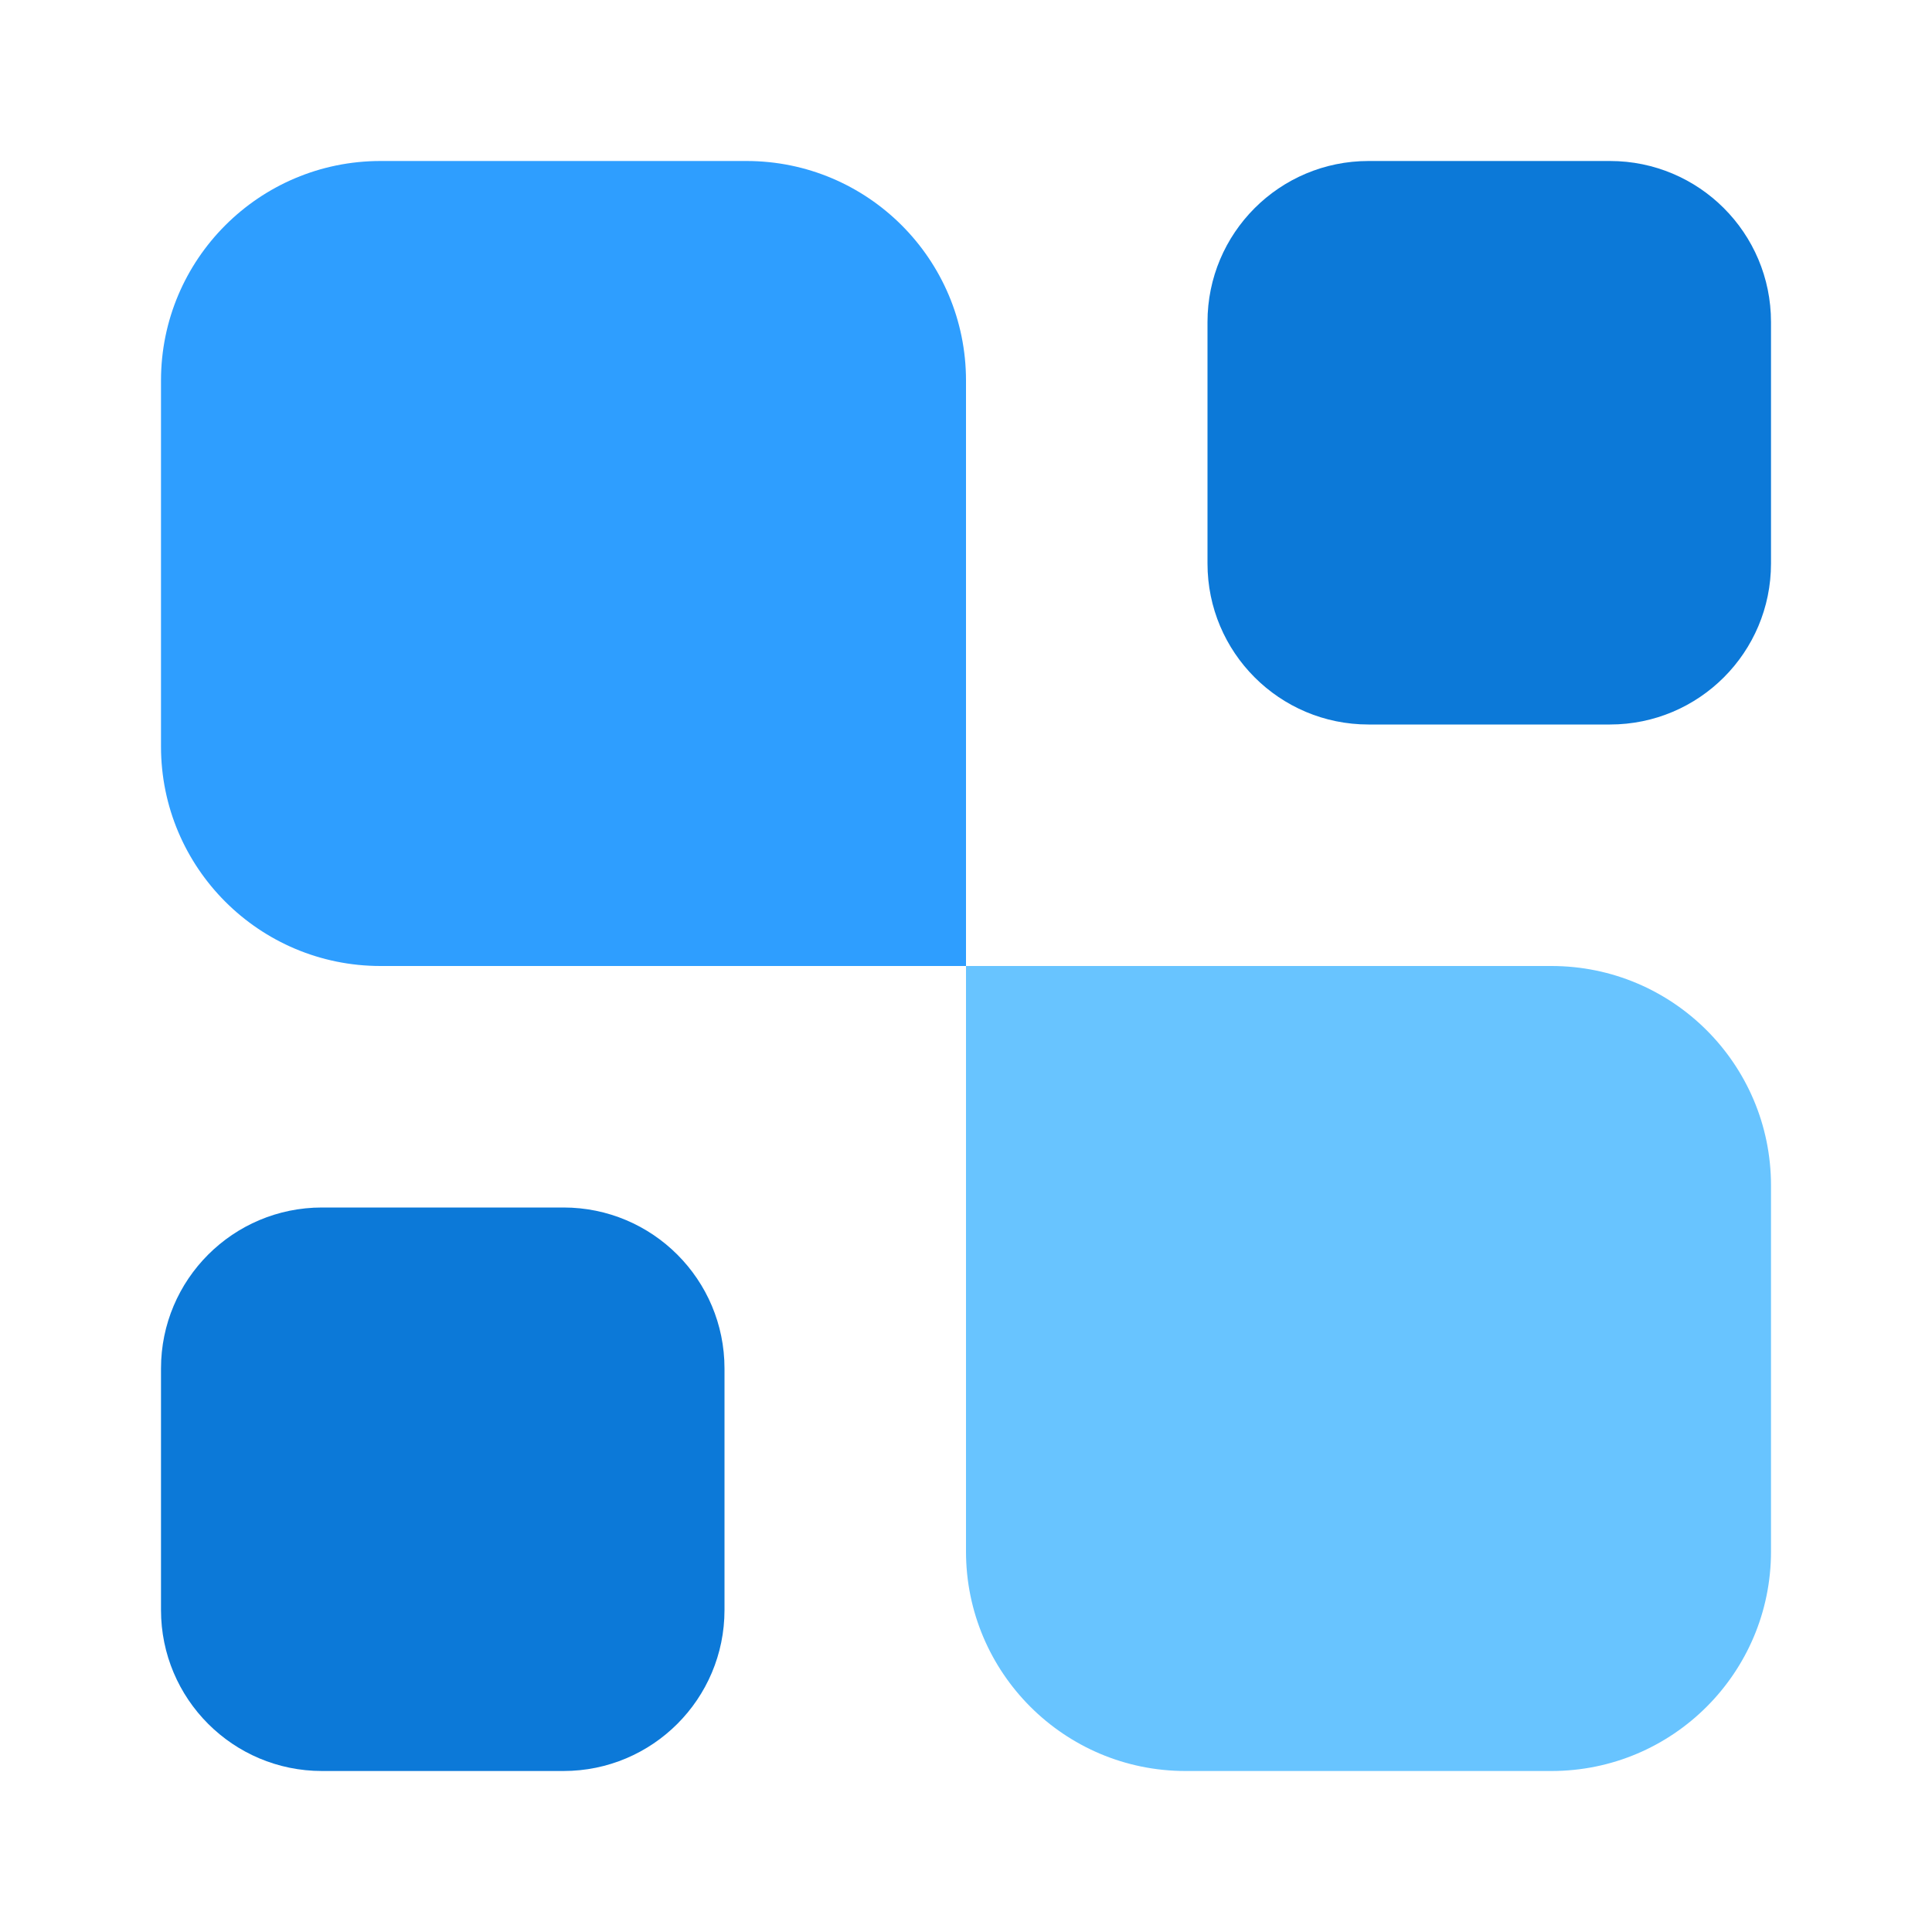
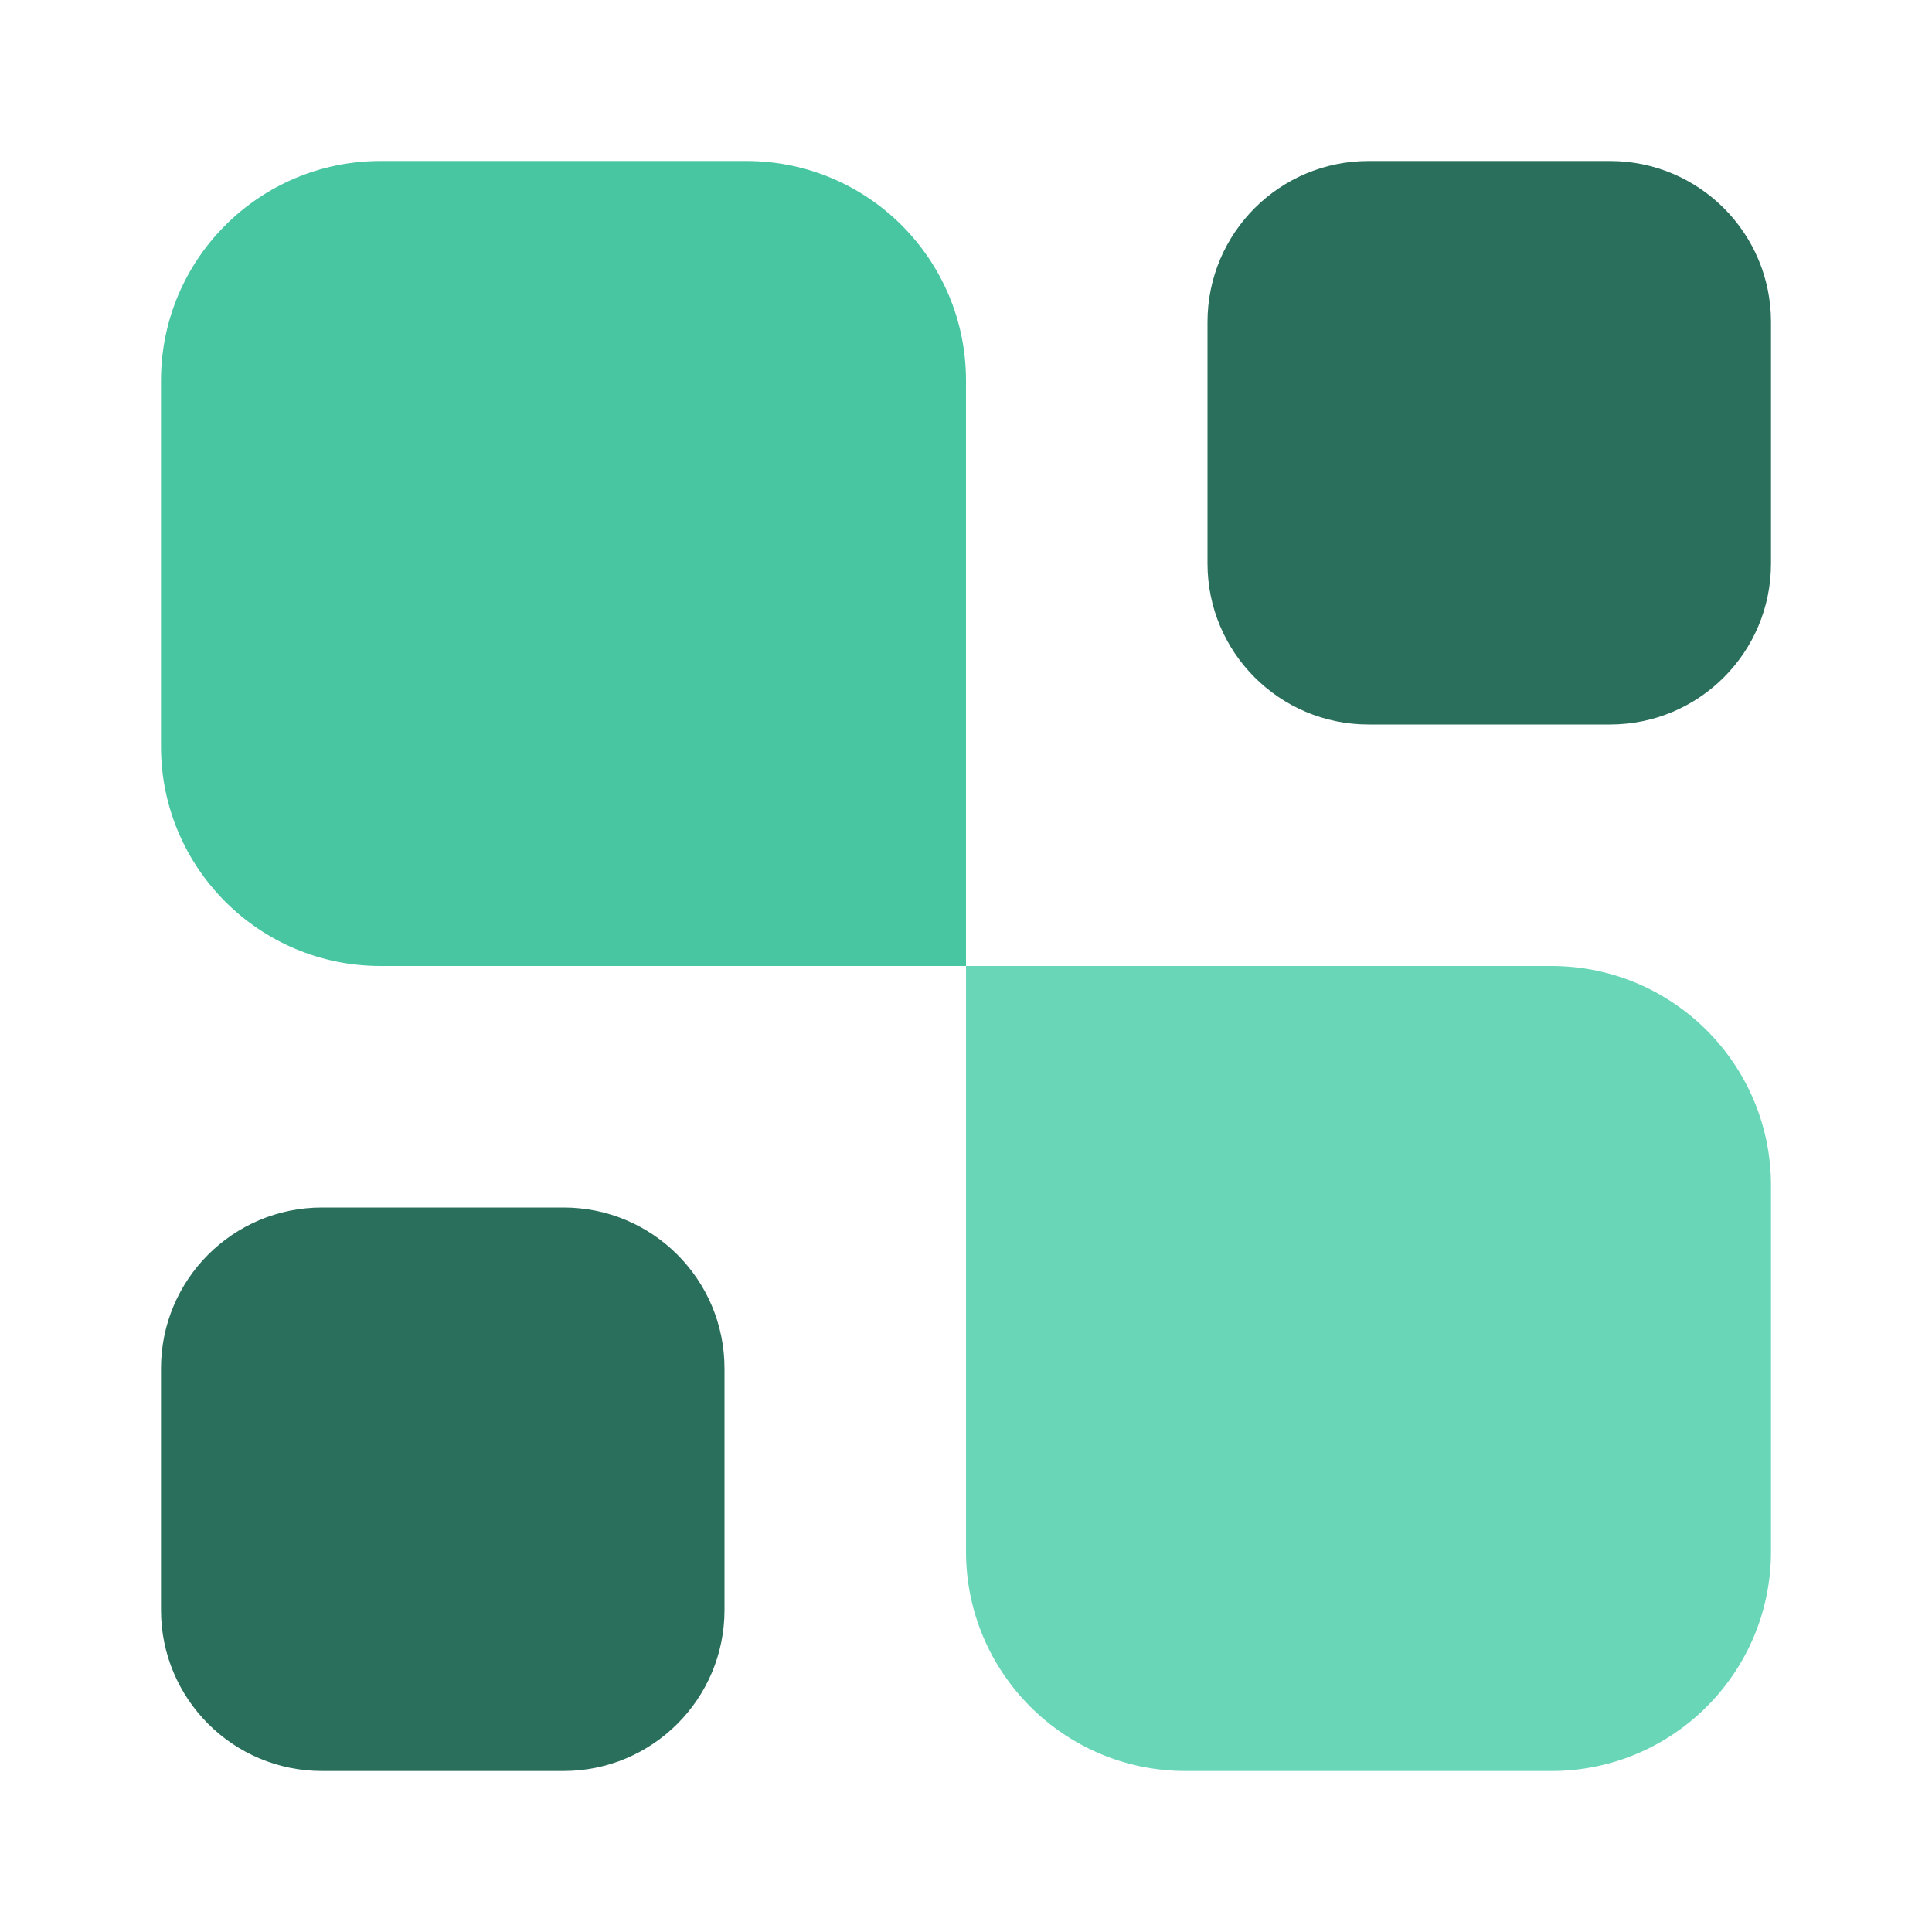
<svg xmlns="http://www.w3.org/2000/svg" width="24" height="24" viewBox="0 0 24 24" fill="none">
-   <path d="M22 19.273C22 20.779 20.779 22 19.273 22H14.727C13.221 22 12 20.779 12 19.273V12H19.273C20.779 12 22 13.221 22 14.727V19.273Z" fill="#68C4FF" />
-   <path d="M20 2C21.105 2 22 2.895 22 4V7C22 8.105 21.105 9 20 9H17C15.895 9 15 8.105 15 7V4C15 2.895 15.895 2 17 2H20Z" fill="#0C79D8" />
-   <path d="M7 15C8.105 15 9 15.895 9 17V20C9 21.105 8.105 22 7 22H4C2.895 22 2 21.105 2 20V17C2 15.895 2.895 15 4 15H7Z" fill="#0C79D8" />
-   <path d="M12 12H4.727C3.221 12 2 10.779 2 9.273V4.727C2 3.221 3.221 2 4.727 2H9.273C10.779 2 12 3.221 12 4.727V12Z" fill="#2E9EFF" />
+   <path d="M22 19.273C22 20.779 20.779 22 19.273 22H14.727C13.221 22 12 20.779 12 19.273V12H19.273C20.779 12 22 13.221 22 14.727V19.273Z" fill="#69D7B7" />
+   <path d="M20 2C21.105 2 22 2.895 22 4V7C22 8.105 21.105 9 20 9H17C15.895 9 15 8.105 15 7V4C15 2.895 15.895 2 17 2H20Z" fill="#2A6F5C" />
+   <path d="M7 15C8.105 15 9 15.895 9 17V20C9 21.105 8.105 22 7 22H4C2.895 22 2 21.105 2 20V17C2 15.895 2.895 15 4 15H7Z" fill="#2A6F5C" />
+   <path d="M12 12H4.727C3.221 12 2 10.779 2 9.273V4.727C2 3.221 3.221 2 4.727 2H9.273C10.779 2 12 3.221 12 4.727V12Z" fill="#48C5A1" />
</svg>
